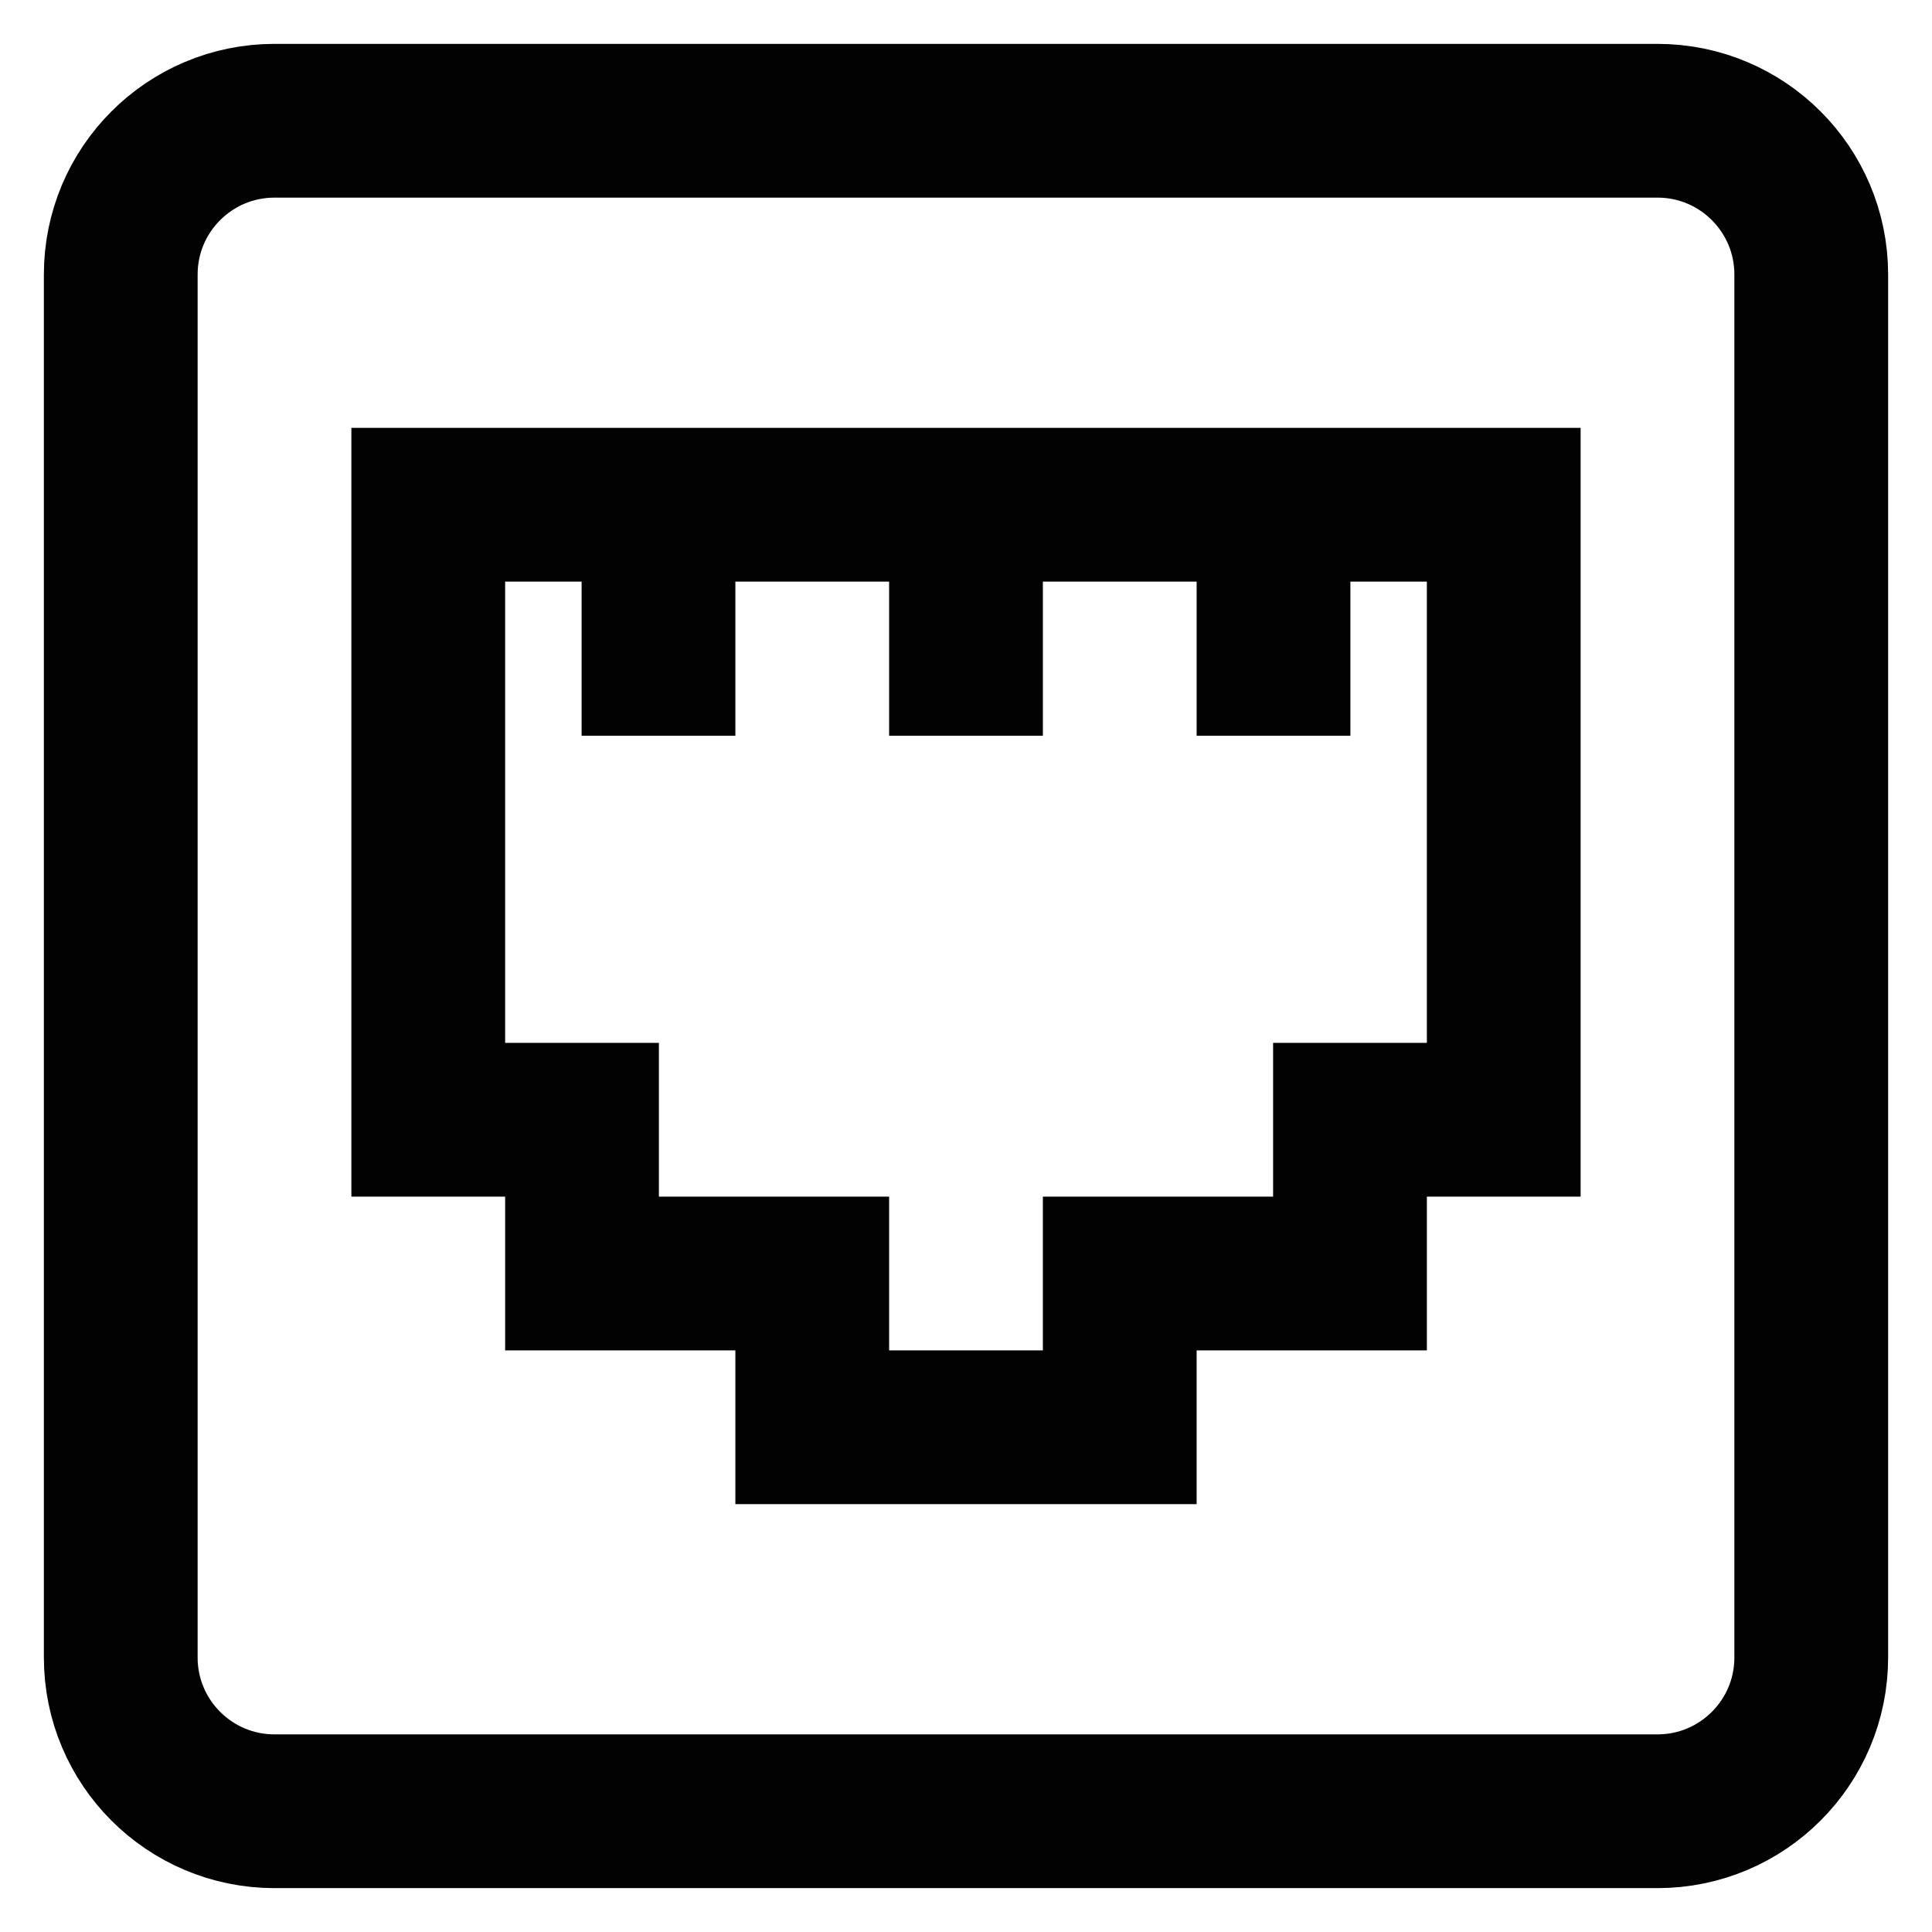
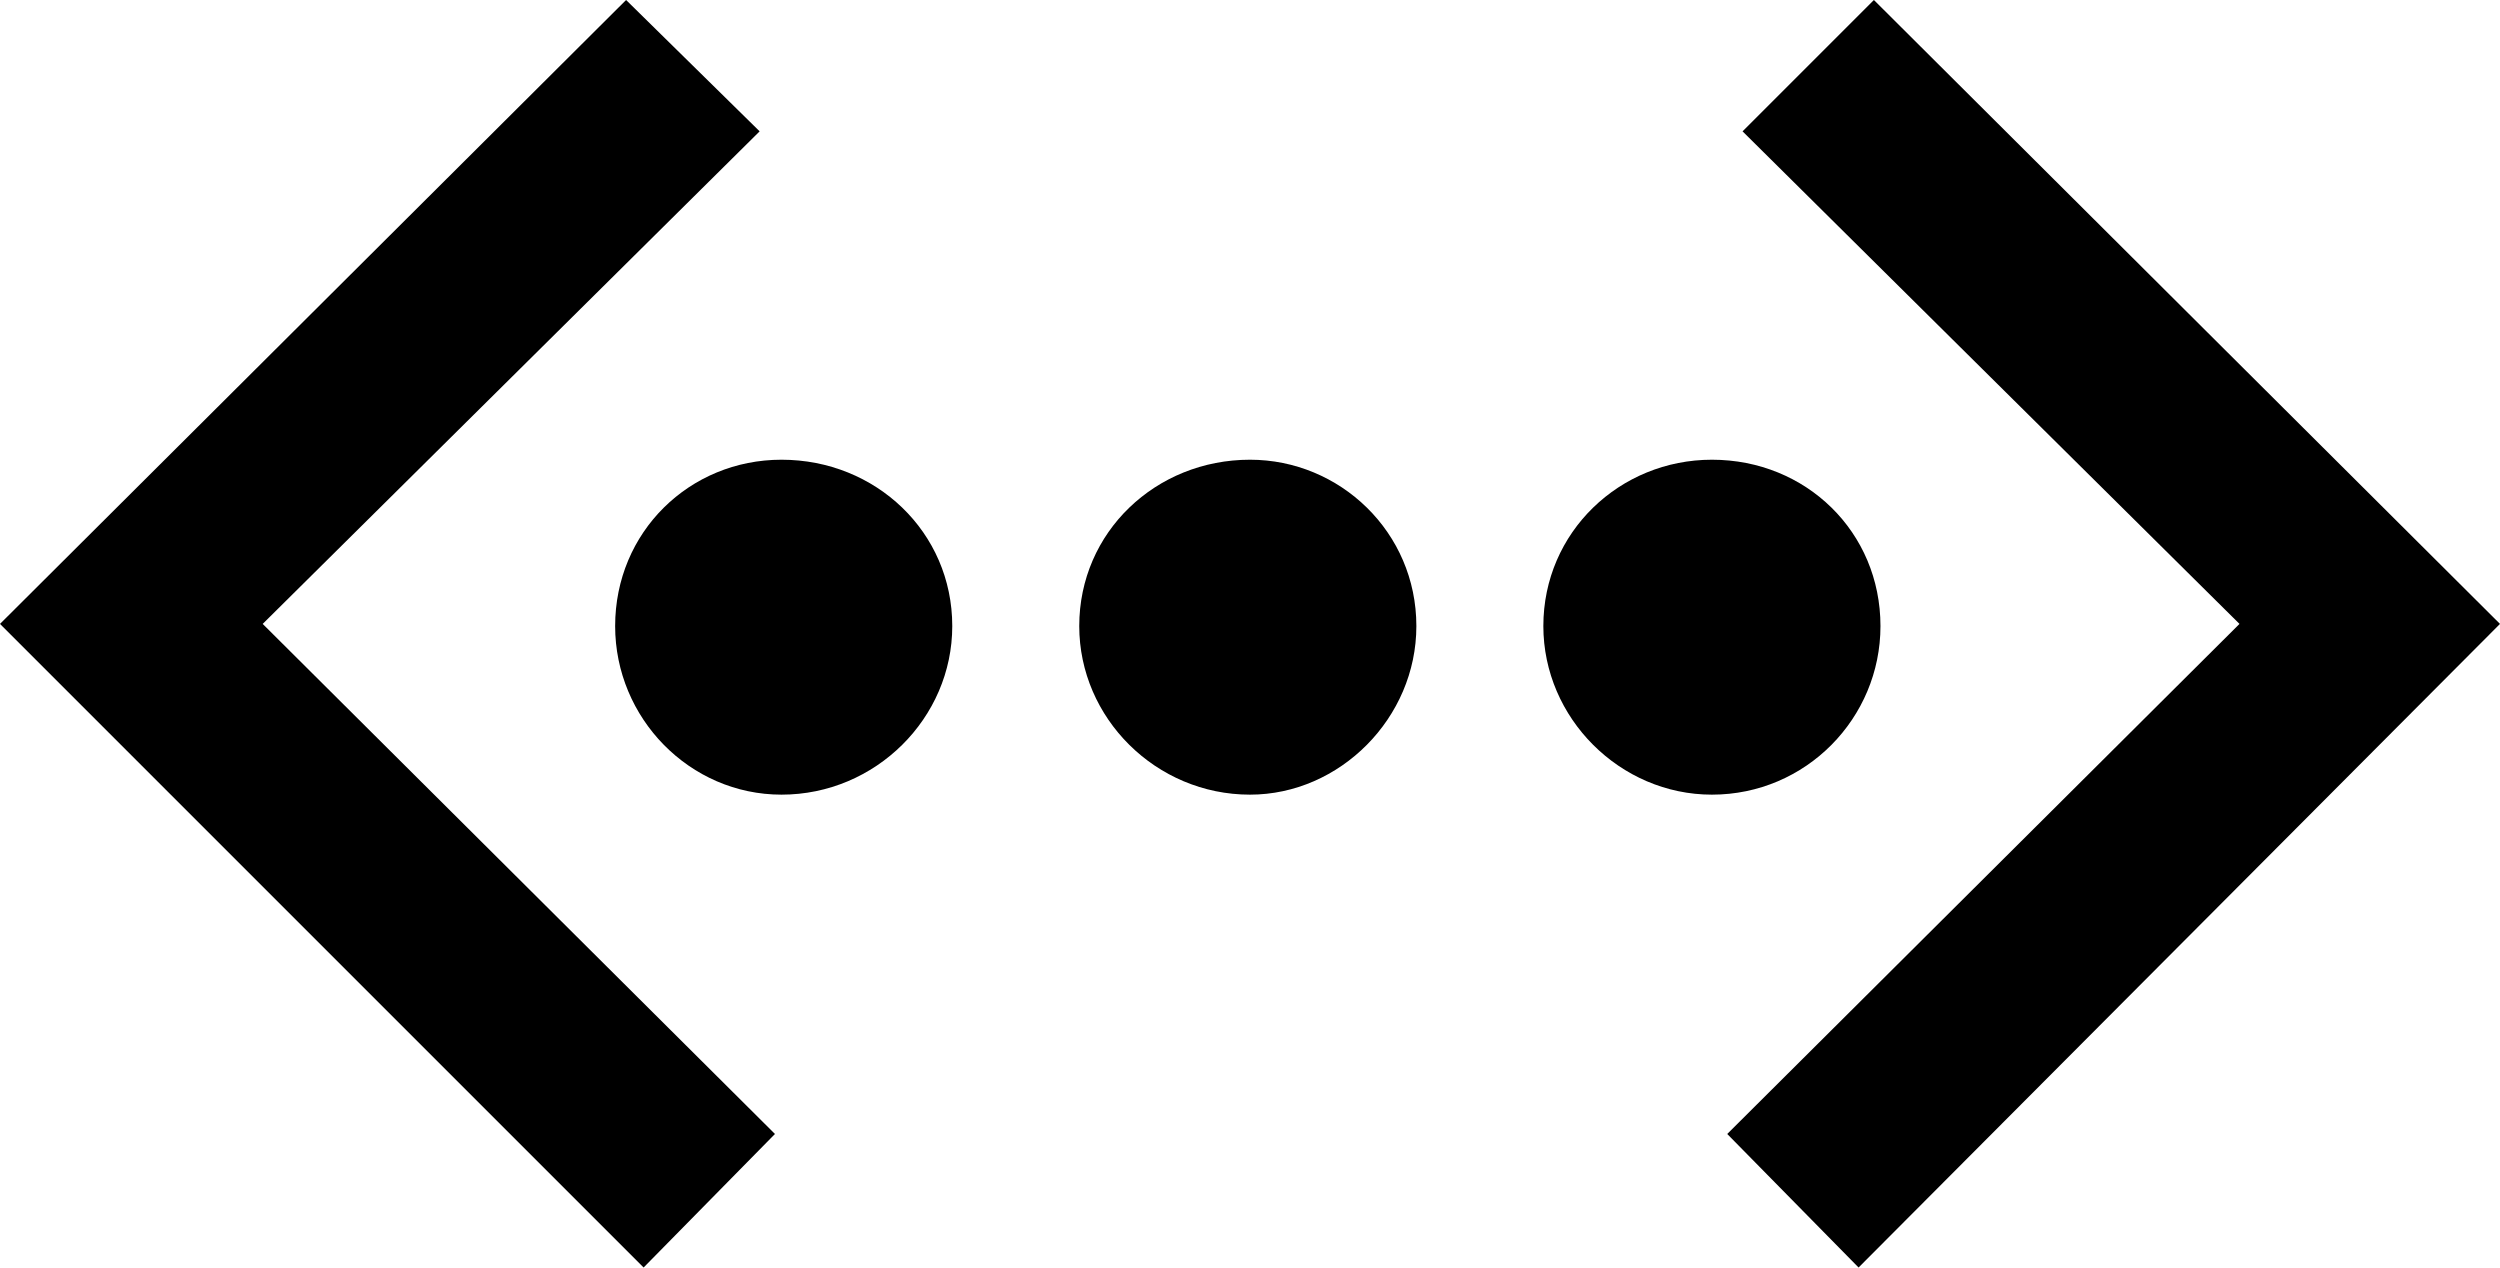
- <svg xmlns="http://www.w3.org/2000/svg" width="800px" height="800px" viewBox="0 0 24 24" id="Layer_1" data-name="Layer 1">
-   <defs>
-     <style>.cls-1{fill:none;stroke:#020202;stroke-miterlimit:10;stroke-width:1.91px;}</style>
-   </defs>
-   <rect class="cls-1" x="1.5" y="1.5" width="21" height="21" rx="1.91" />
-   <polygon class="cls-1" points="5.32 6.27 5.32 13.91 7.23 13.91 7.23 15.82 10.09 15.82 10.09 17.73 13.91 17.73 13.91 15.82 16.77 15.82 16.77 13.91 18.68 13.91 18.68 6.27 5.32 6.27" />
-   <line class="cls-1" x1="8.18" y1="9.14" x2="8.18" y2="6.27" />
-   <line class="cls-1" x1="12" y1="9.14" x2="12" y2="6.27" />
-   <line class="cls-1" x1="15.82" y1="9.14" x2="15.82" y2="6.27" />
+ <svg xmlns="http://www.w3.org/2000/svg" version="1.1" id="Layer_1" x="0px" y="0px" viewBox="0 0 221.078 112.087" enable-background="new 0 0 221.078 112.087" xml:space="preserve">
+   <g>
+     <path fill="#000000" d="M56.915,112.087L0,55.173L55.366,0l11.809,11.615L23.23,55.173l45.3,45.106   L56.915,112.087z M54.398,55.366c0-8.324,6.582-14.713,14.712-14.713   c8.325,0,15.1,6.389,15.1,14.713c0,8.131-6.775,14.906-15.1,14.906   C60.98,70.272,54.398,63.497,54.398,55.366z M95.439,55.366   c0-8.324,6.776-14.713,15.1-14.713c7.937,0,14.712,6.389,14.712,14.713   c0,8.131-6.775,14.906-14.712,14.906C102.215,70.272,95.439,63.497,95.439,55.366z    M136.48,55.366c0-8.324,6.775-14.713,14.906-14.713   c8.324,0,14.906,6.389,14.906,14.713c0,8.131-6.582,14.906-14.906,14.906   C143.255,70.272,136.48,63.497,136.48,55.366z M152.741,100.279l45.3-45.106   l-43.945-43.558L165.711,0l55.366,55.173l-56.721,56.915L152.741,100.279z" />
+   </g>
</svg>
